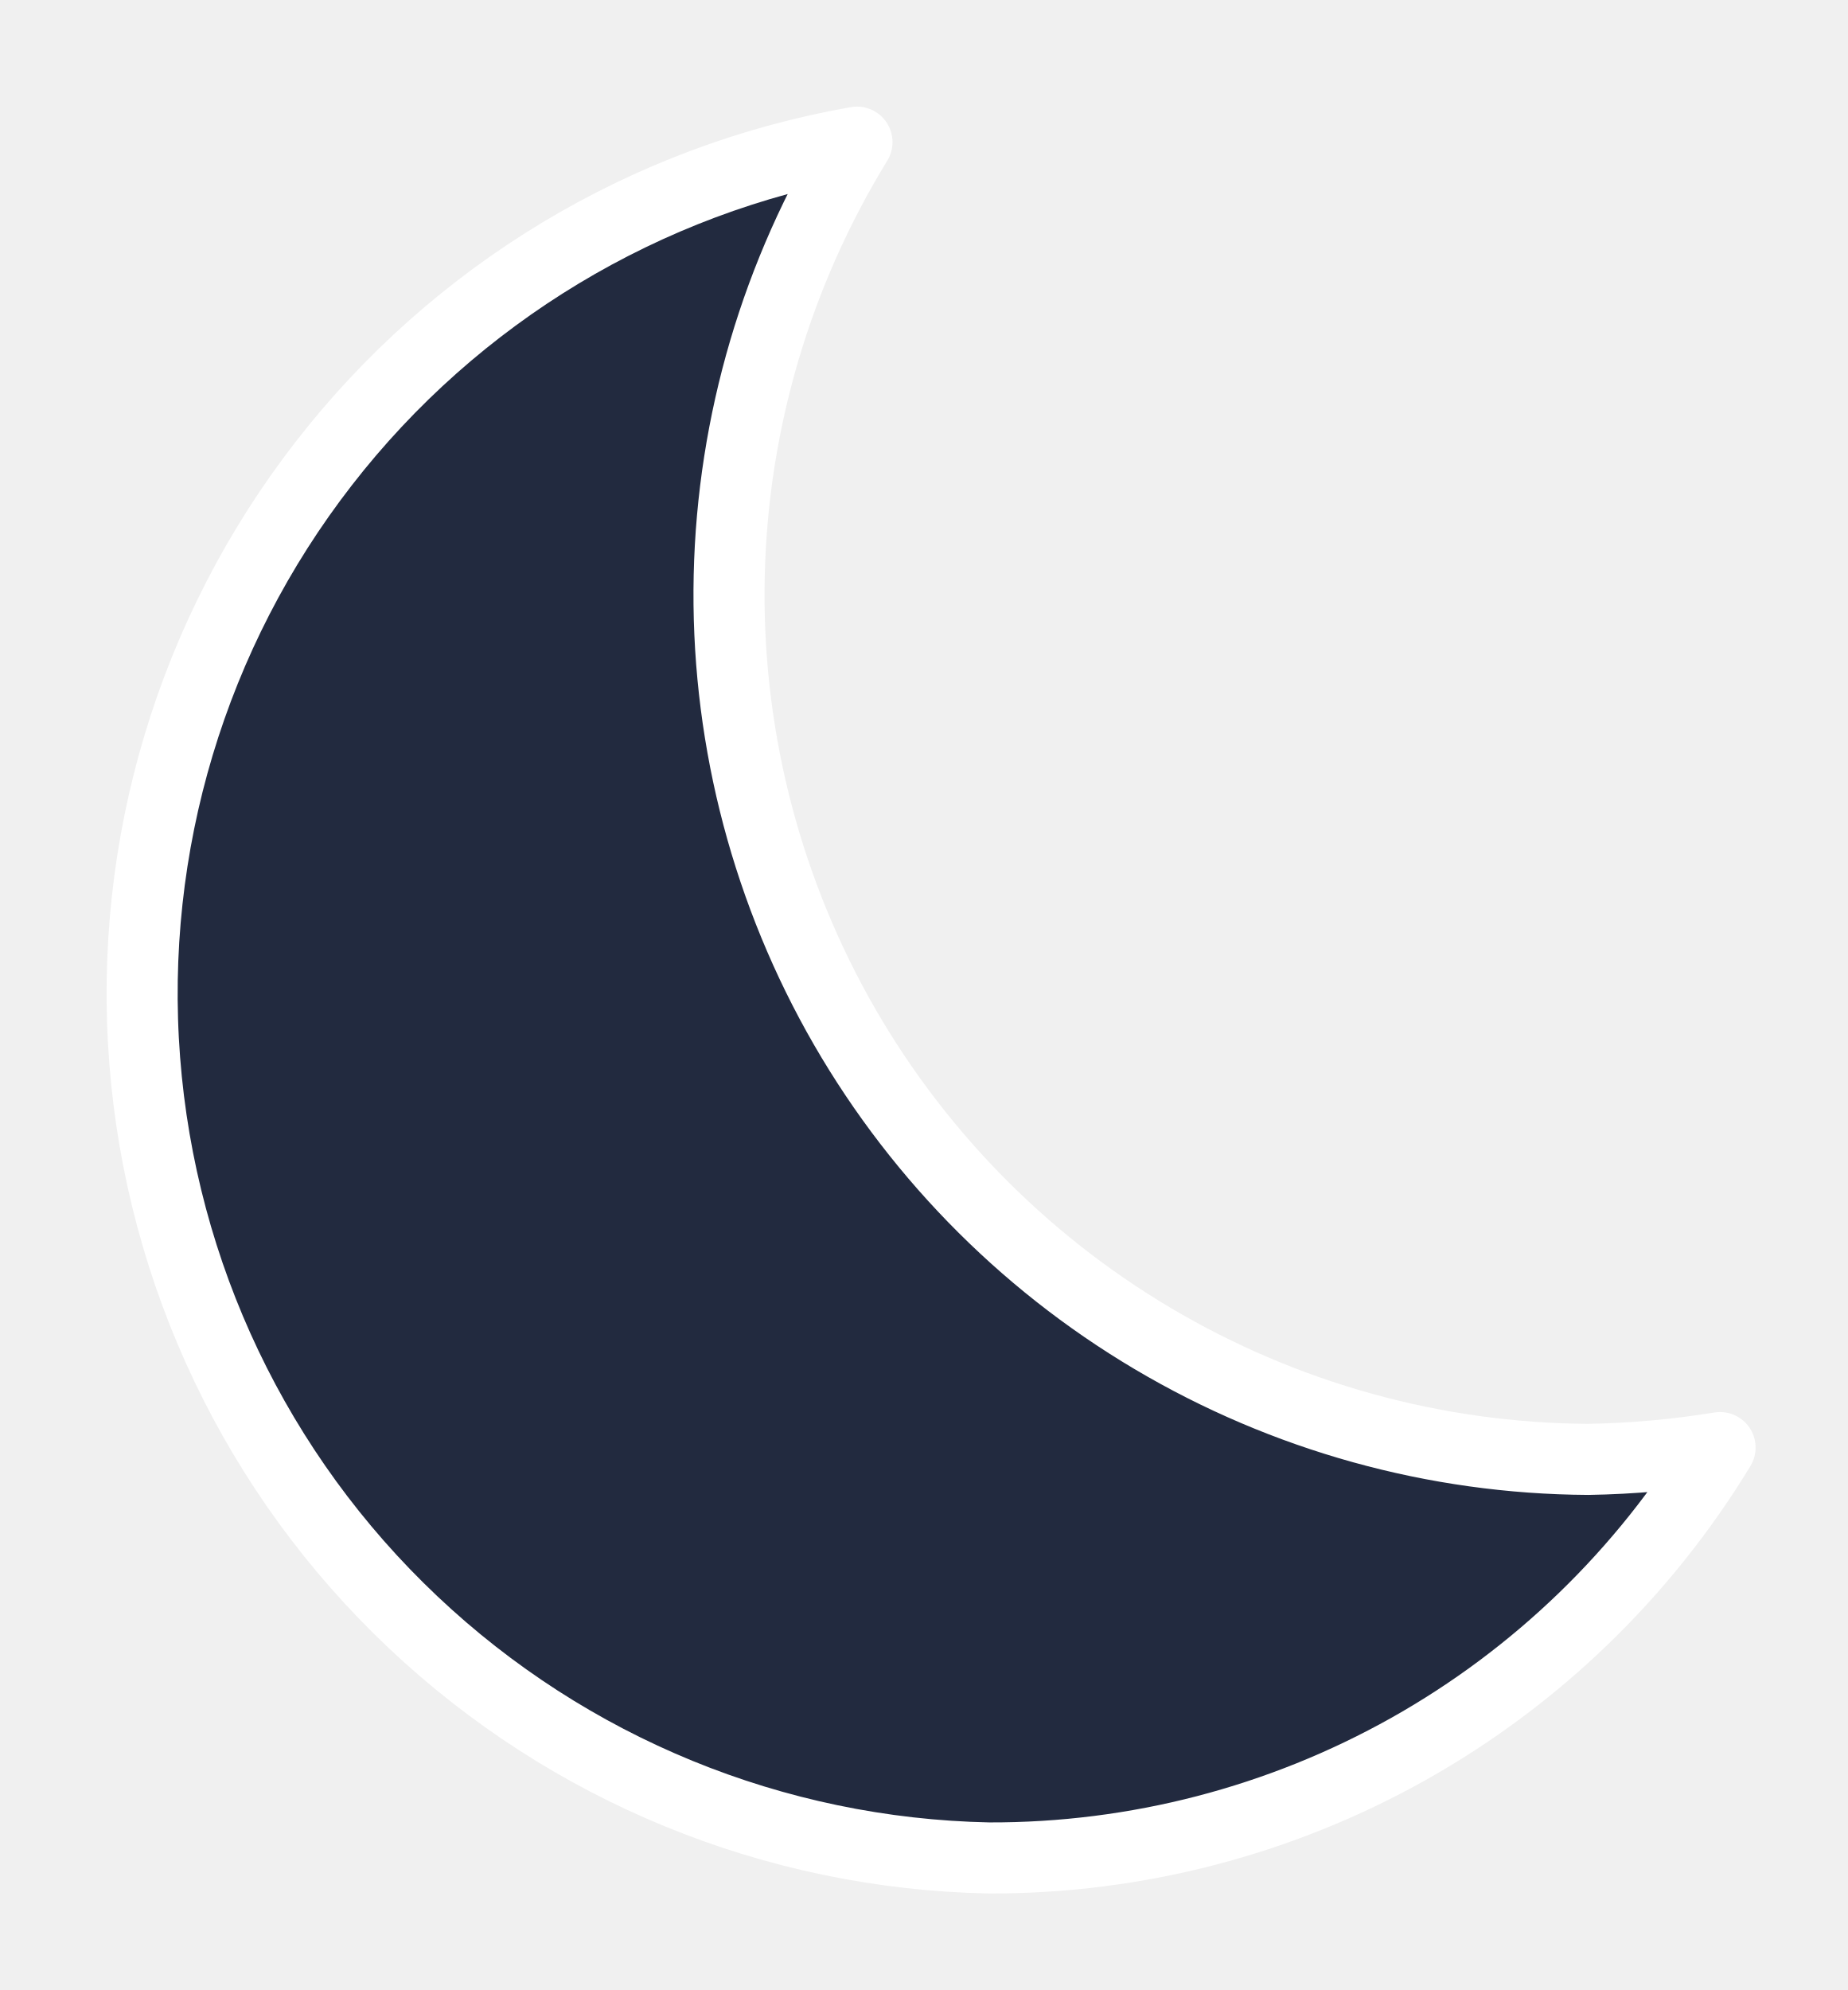
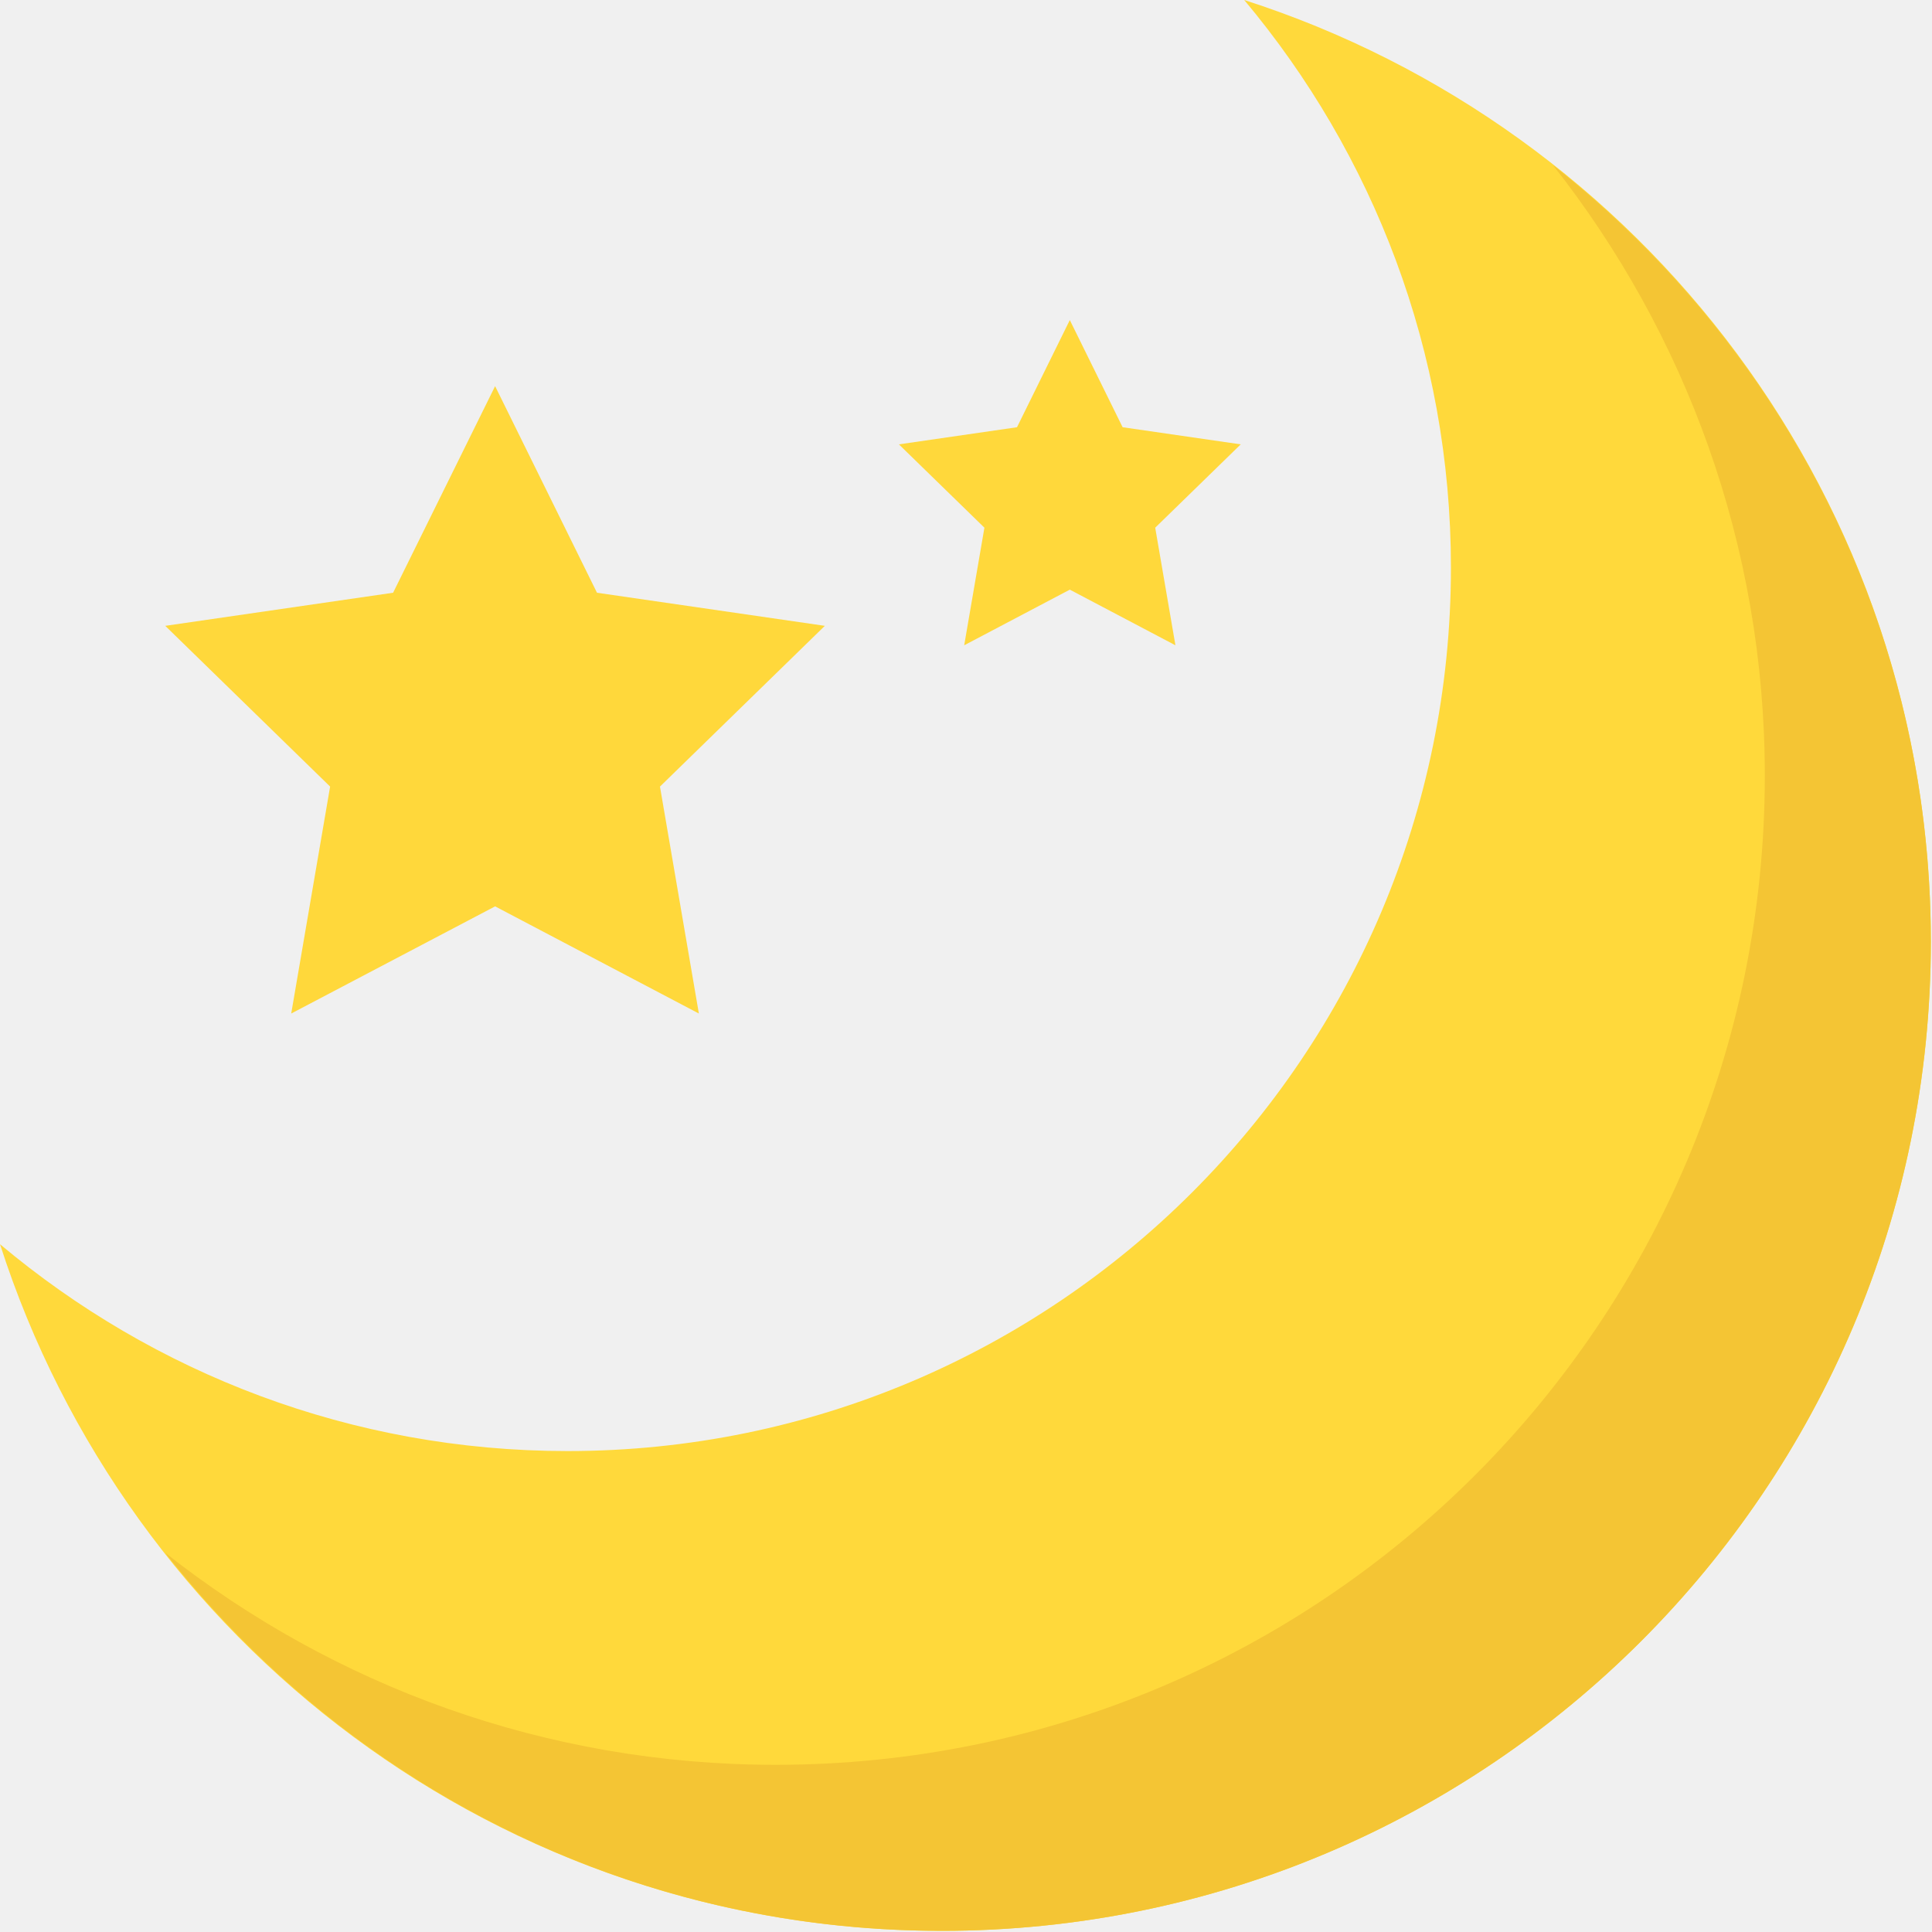
- <svg xmlns="http://www.w3.org/2000/svg" width="13" height="14" viewBox="0 0 13 14" fill="none">
-   <g clip-path="url(#clip0_1675_18982)">
-     <path d="M11.175 10.267C10.096 10.261 9.039 9.967 8.111 9.417C7.183 8.867 6.418 8.08 5.894 7.137C5.371 6.194 5.107 5.129 5.131 4.05C5.155 2.972 5.466 1.919 6.03 1C4.542 1.261 3.204 2.067 2.278 3.261C1.351 4.455 0.902 5.95 1.018 7.457C1.134 8.964 1.806 10.373 2.905 11.411C4.003 12.449 5.448 13.041 6.959 13.071C7.993 13.074 9.009 12.81 9.911 12.304C10.812 11.798 11.567 11.067 12.103 10.184C11.796 10.234 11.486 10.262 11.175 10.267Z" fill="#222A3F" stroke="white" stroke-width="0.5" stroke-linecap="round" stroke-linejoin="round" />
+ <svg xmlns="http://www.w3.org/2000/svg" width="15px" height="15px" viewBox="0 0 15 15" version="1.1">
+   <g id="Page-1" stroke="none" stroke-width="1" fill="none" fill-rule="evenodd">
+     <g id="Film" transform="translate(-1566, -1086)" fill-rule="nonzero">
+       <g id="Group" transform="translate(1566, 1086)">
+         <path d="M4.406,11.266 C8.195,11.266 11.265,8.195 11.265,4.407 C11.265,2.728 10.66,1.193 9.66,0 C12.752,0.993 14.991,3.889 14.991,7.311 C14.991,11.553 11.553,14.991 7.311,14.991 C3.889,14.991 0.993,12.752 8.52651283e-16,9.66 C1.192,10.661 2.728,11.266 4.406,11.266 Z" id="Path" fill="#FFD93B" />
+         <path d="M12.058,1.283 C13.085,2.588 13.702,4.231 13.702,6.022 C13.702,10.264 10.264,13.702 6.022,13.702 C4.232,13.702 2.589,13.085 1.284,12.057 C2.689,13.842 4.864,14.991 7.311,14.991 C11.553,14.991 14.991,11.553 14.991,7.311 C14.991,4.864 13.842,2.689 12.058,1.283 Z" id="Path" fill="#F4C534" />
+         <g transform="translate(1.26, 2.46)" fill="#FFD83B" id="Path">
+           <polygon points="2.584 0.538 3.375 2.142 5.144 2.399 3.864 3.647 4.166 5.409 2.584 4.577 1.001 5.409 1.303 3.647 0.023 2.399 1.792 2.142" />
+           <polygon points="7.046 0.025 7.456 0.857 8.373 0.99 7.709 1.637 7.866 2.55 7.046 2.118 6.226 2.55 6.383 1.637 5.719 0.99 6.636 0.857" />
+         </g>
+       </g>
+     </g>
  </g>
-   <defs>
-     <clipPath id="clip0_1675_18982">
-       <rect width="13" height="14" fill="white" />
-     </clipPath>
-   </defs>
</svg>
